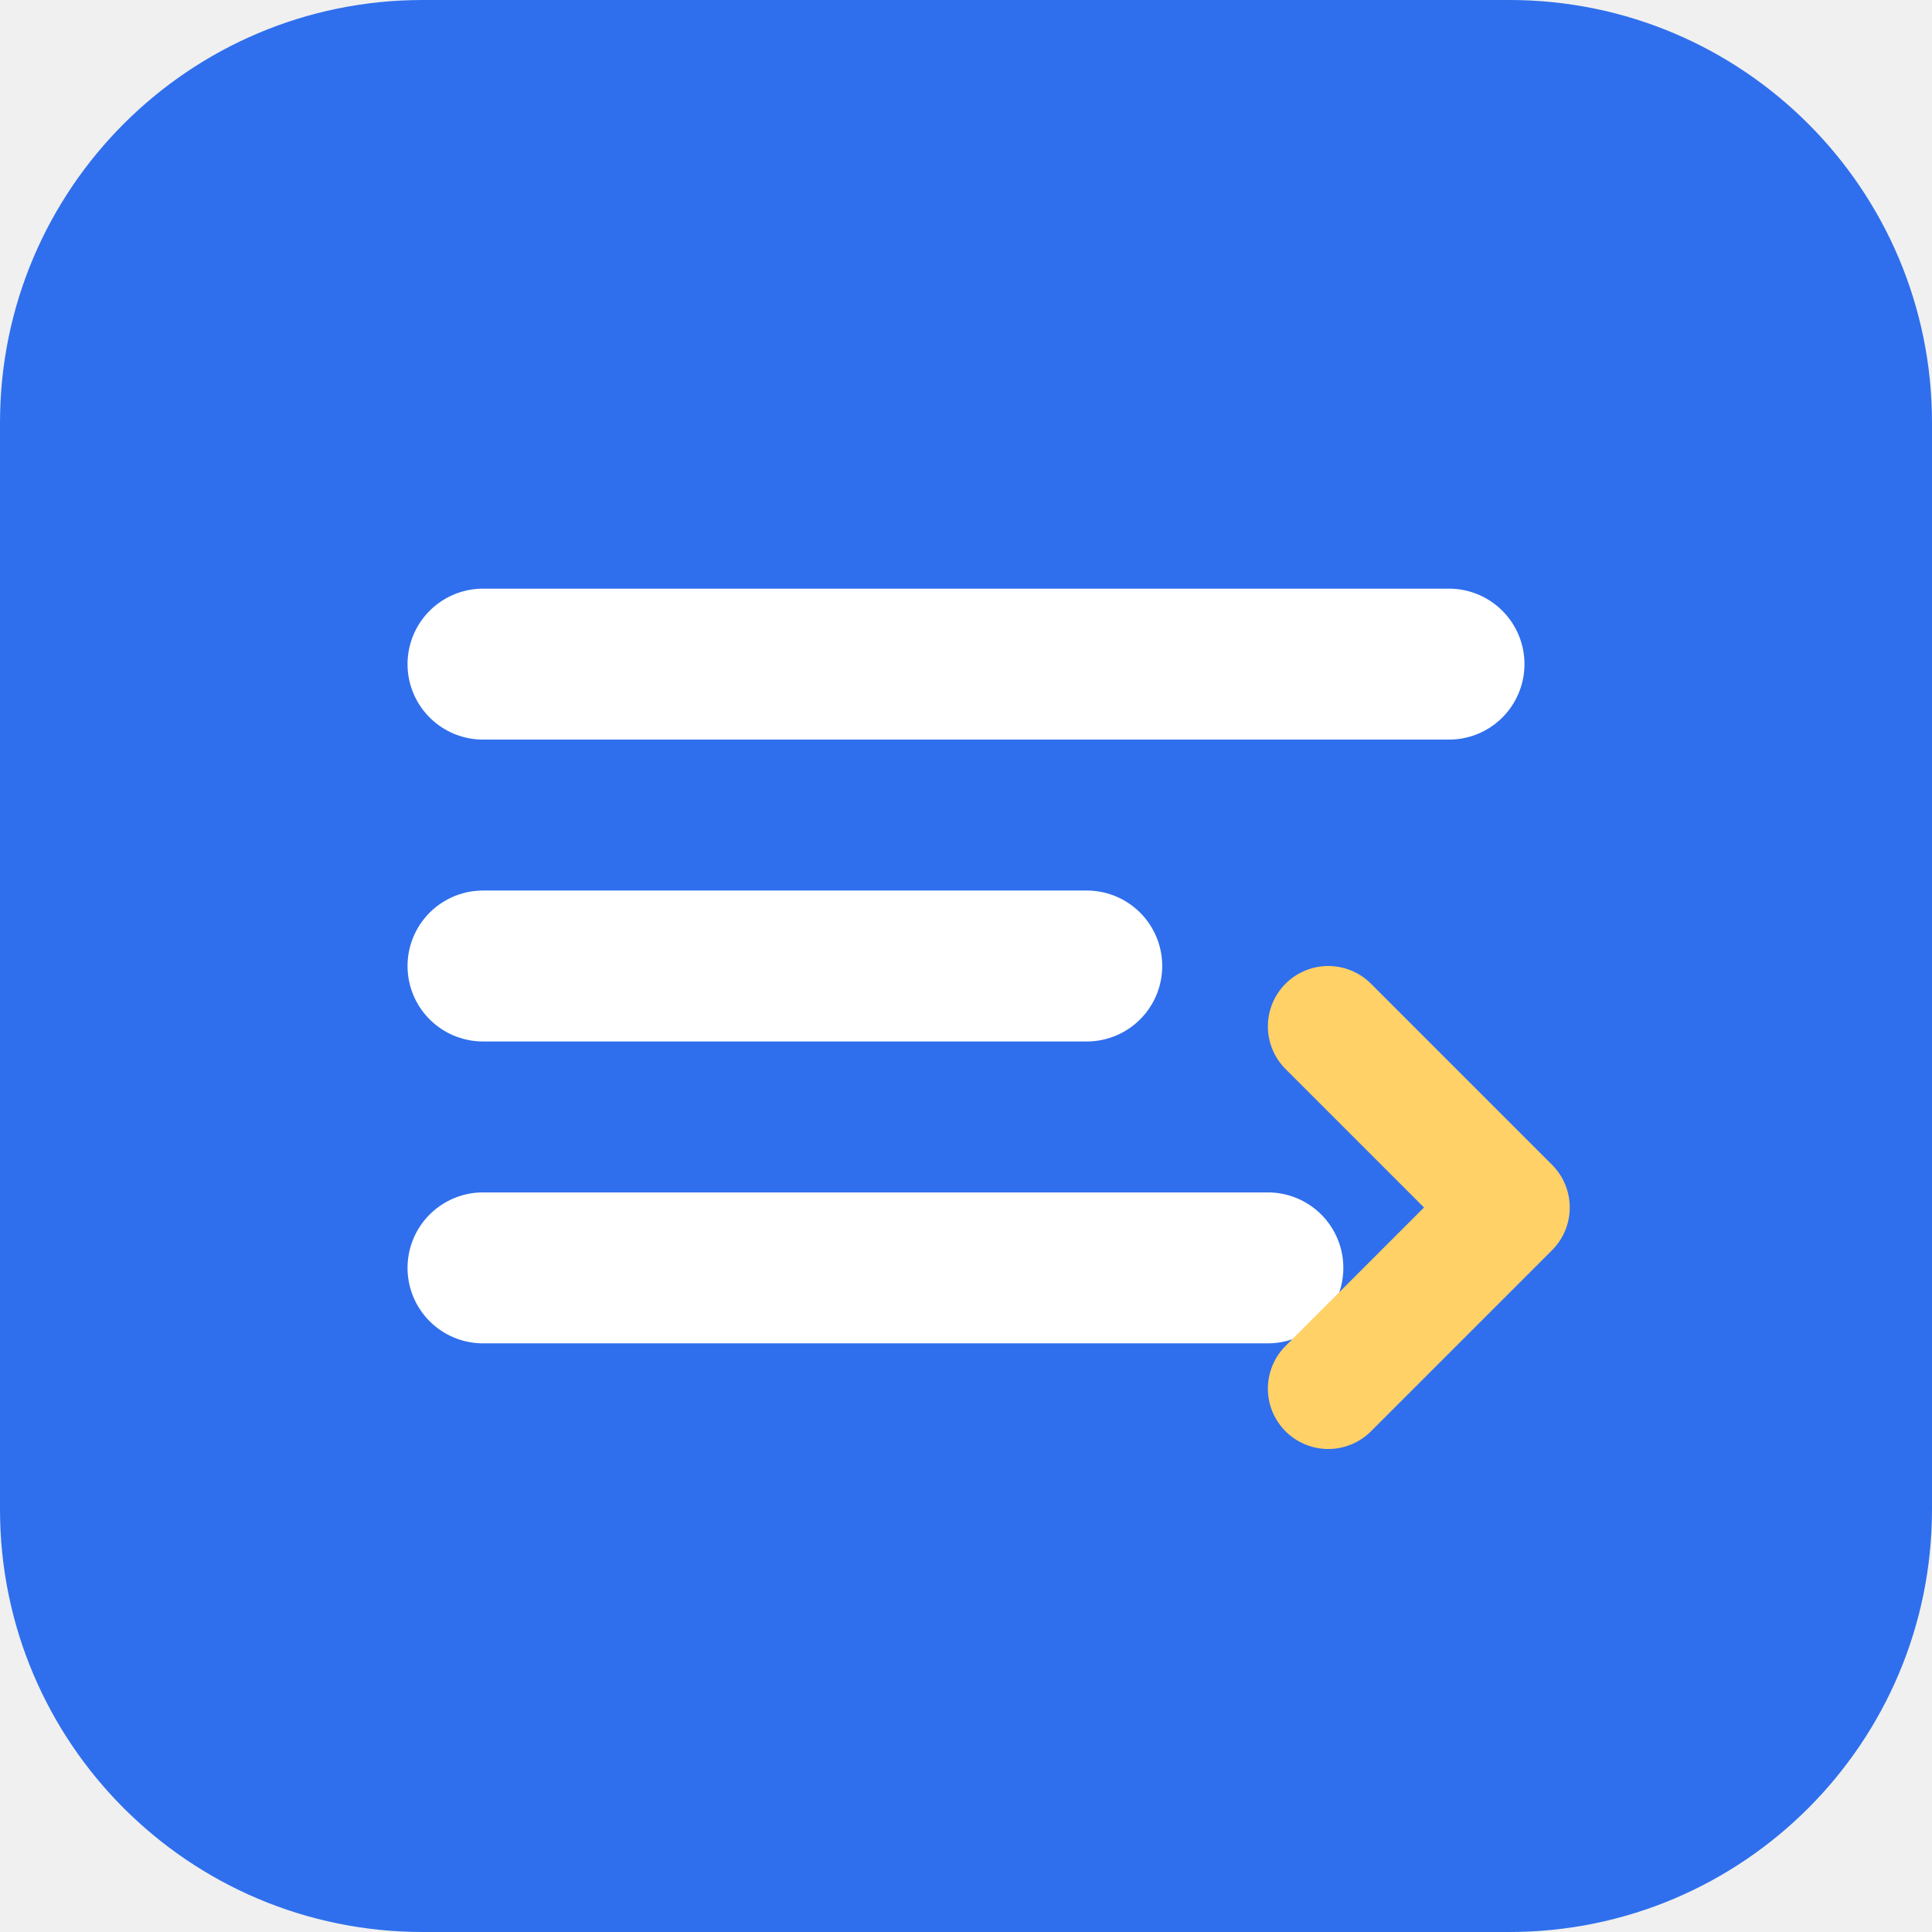
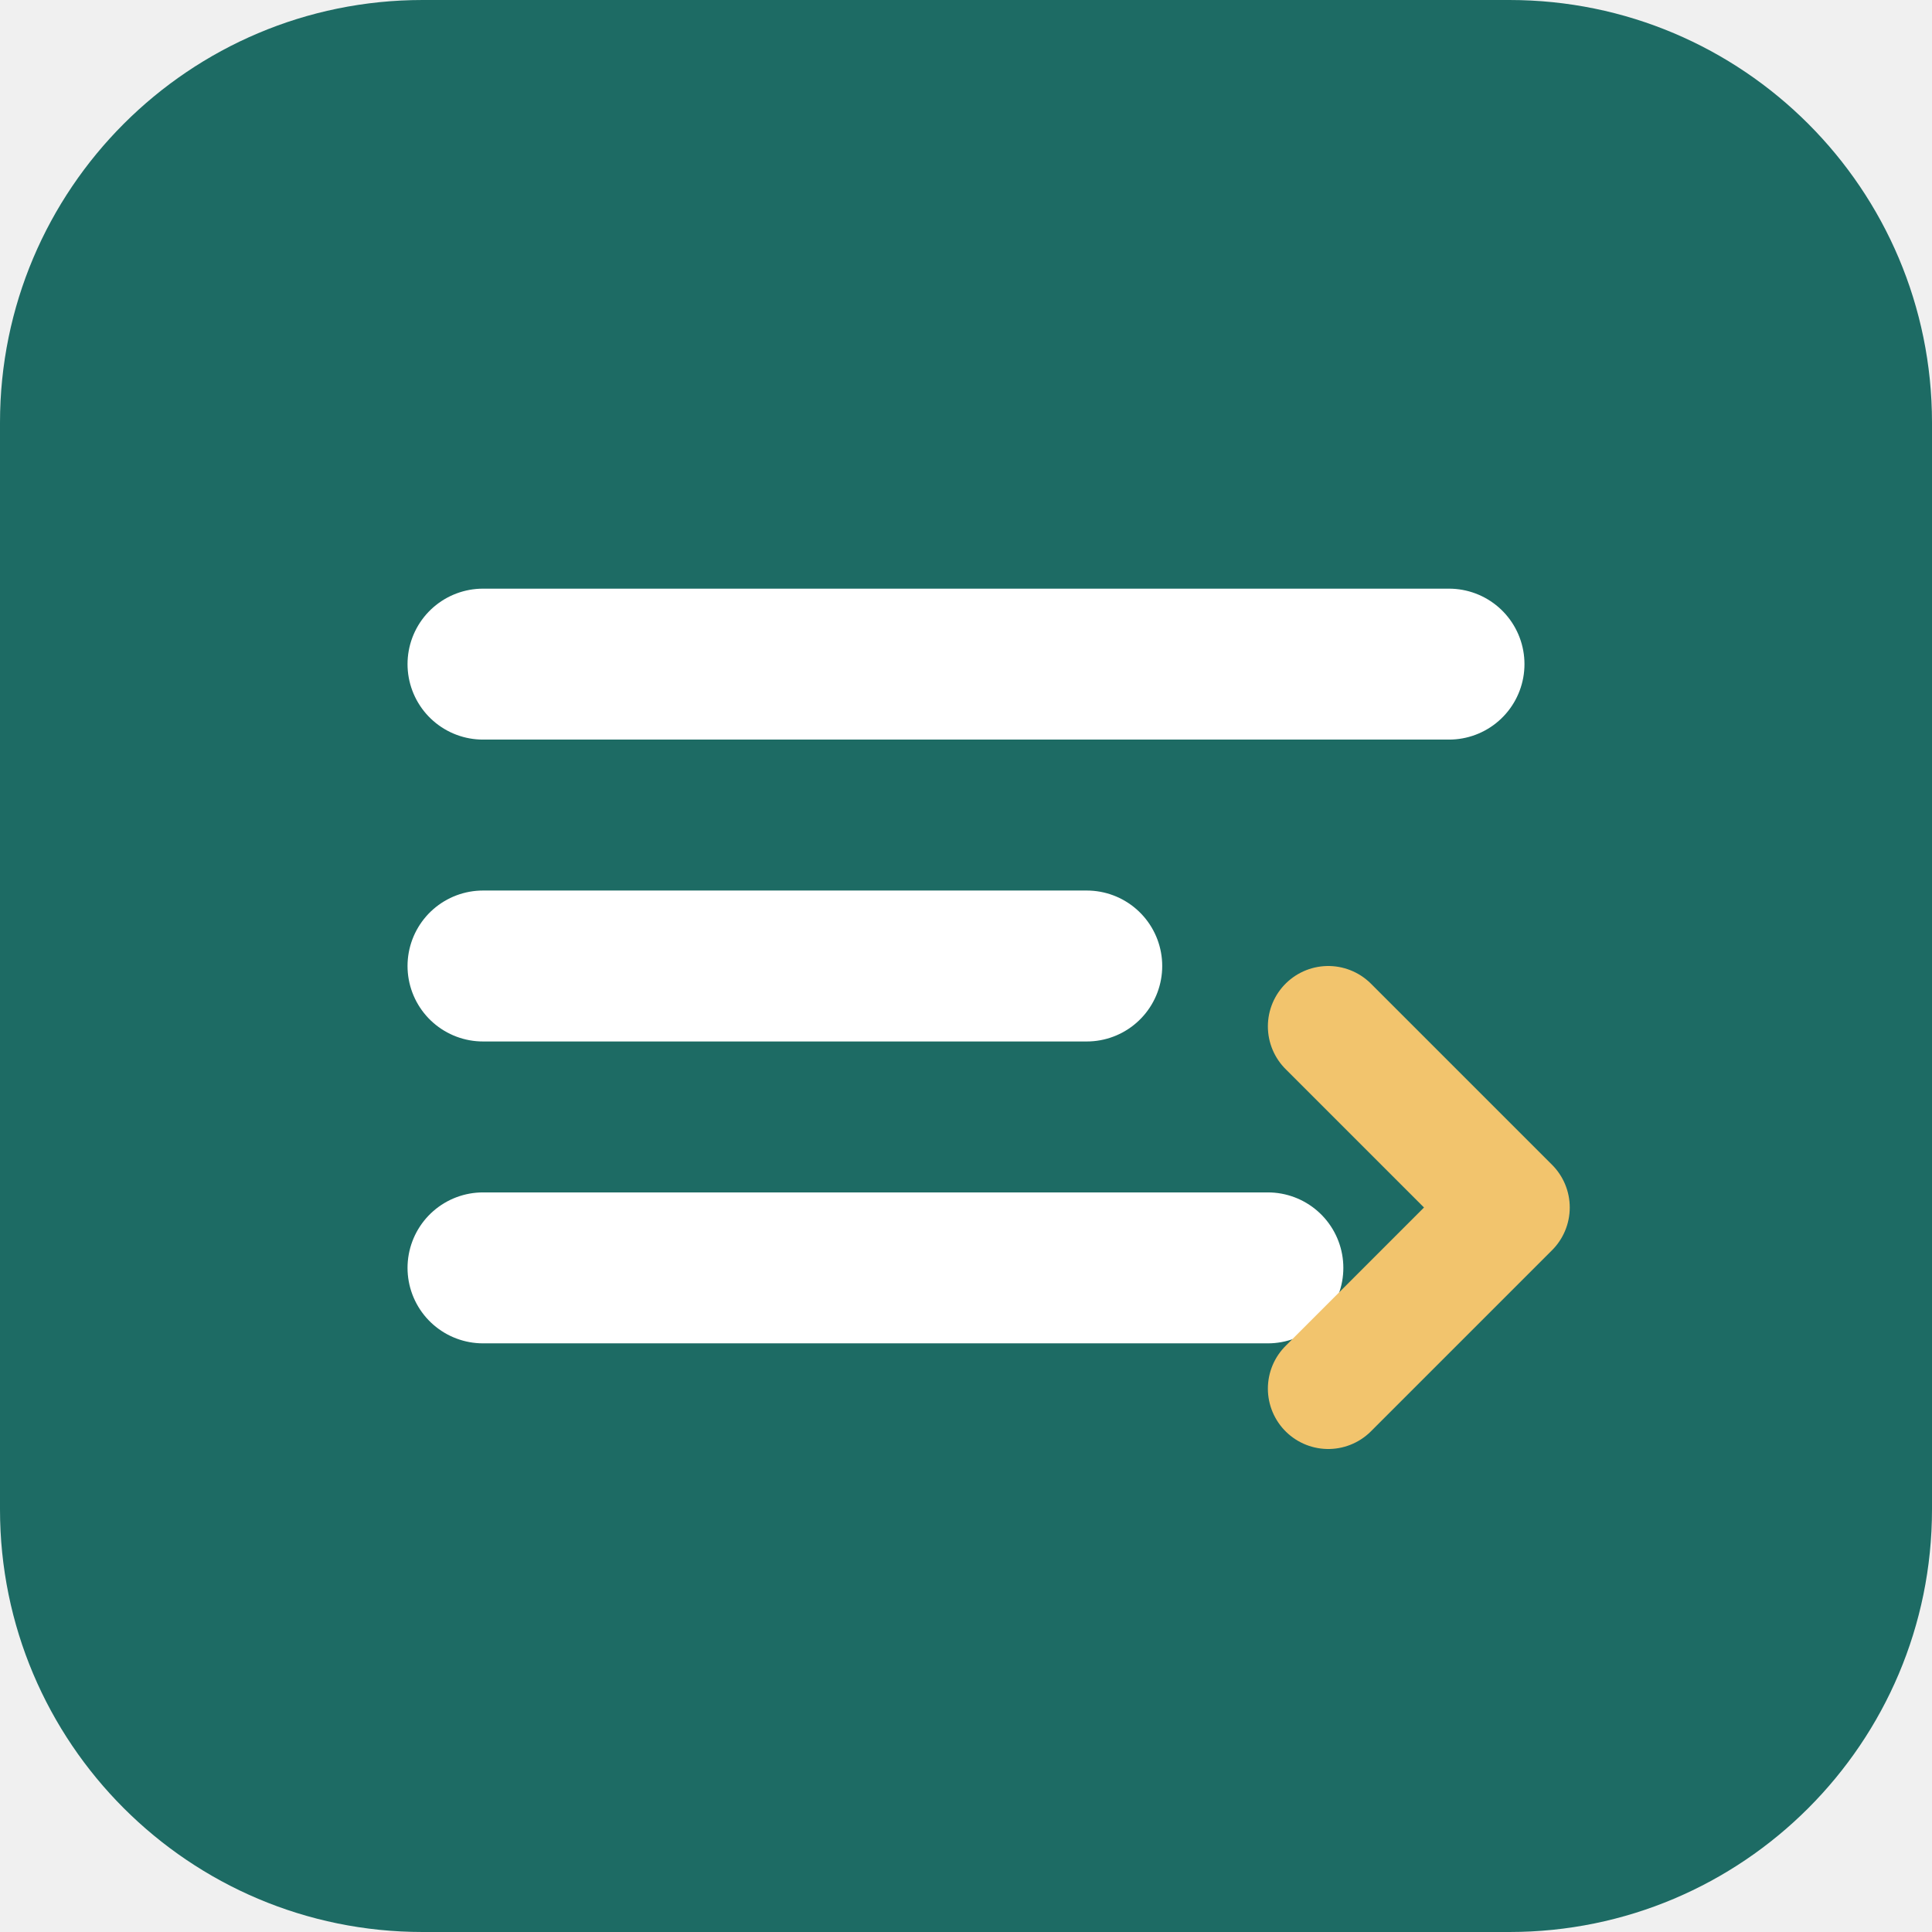
<svg xmlns="http://www.w3.org/2000/svg" viewBox="0 0 64 64">
-   <rect width="64" height="64" rx="14" fill="#2f6fed" />
+   <rect width="64" height="64" rx="14" fill="#1d6b64" />
  <path d="M16 22h32M16 32h20M16 42h26" stroke="#fff" stroke-width="5" stroke-linecap="round" />
-   <path d="M44 34l6 6-6 6" fill="none" stroke="#ffd166" stroke-width="4" stroke-linecap="round" stroke-linejoin="round" />
+   <path d="M44 34l6 6-6 6" fill="none" stroke="#f2c46d" stroke-width="4" stroke-linecap="round" stroke-linejoin="round" />
</svg>
